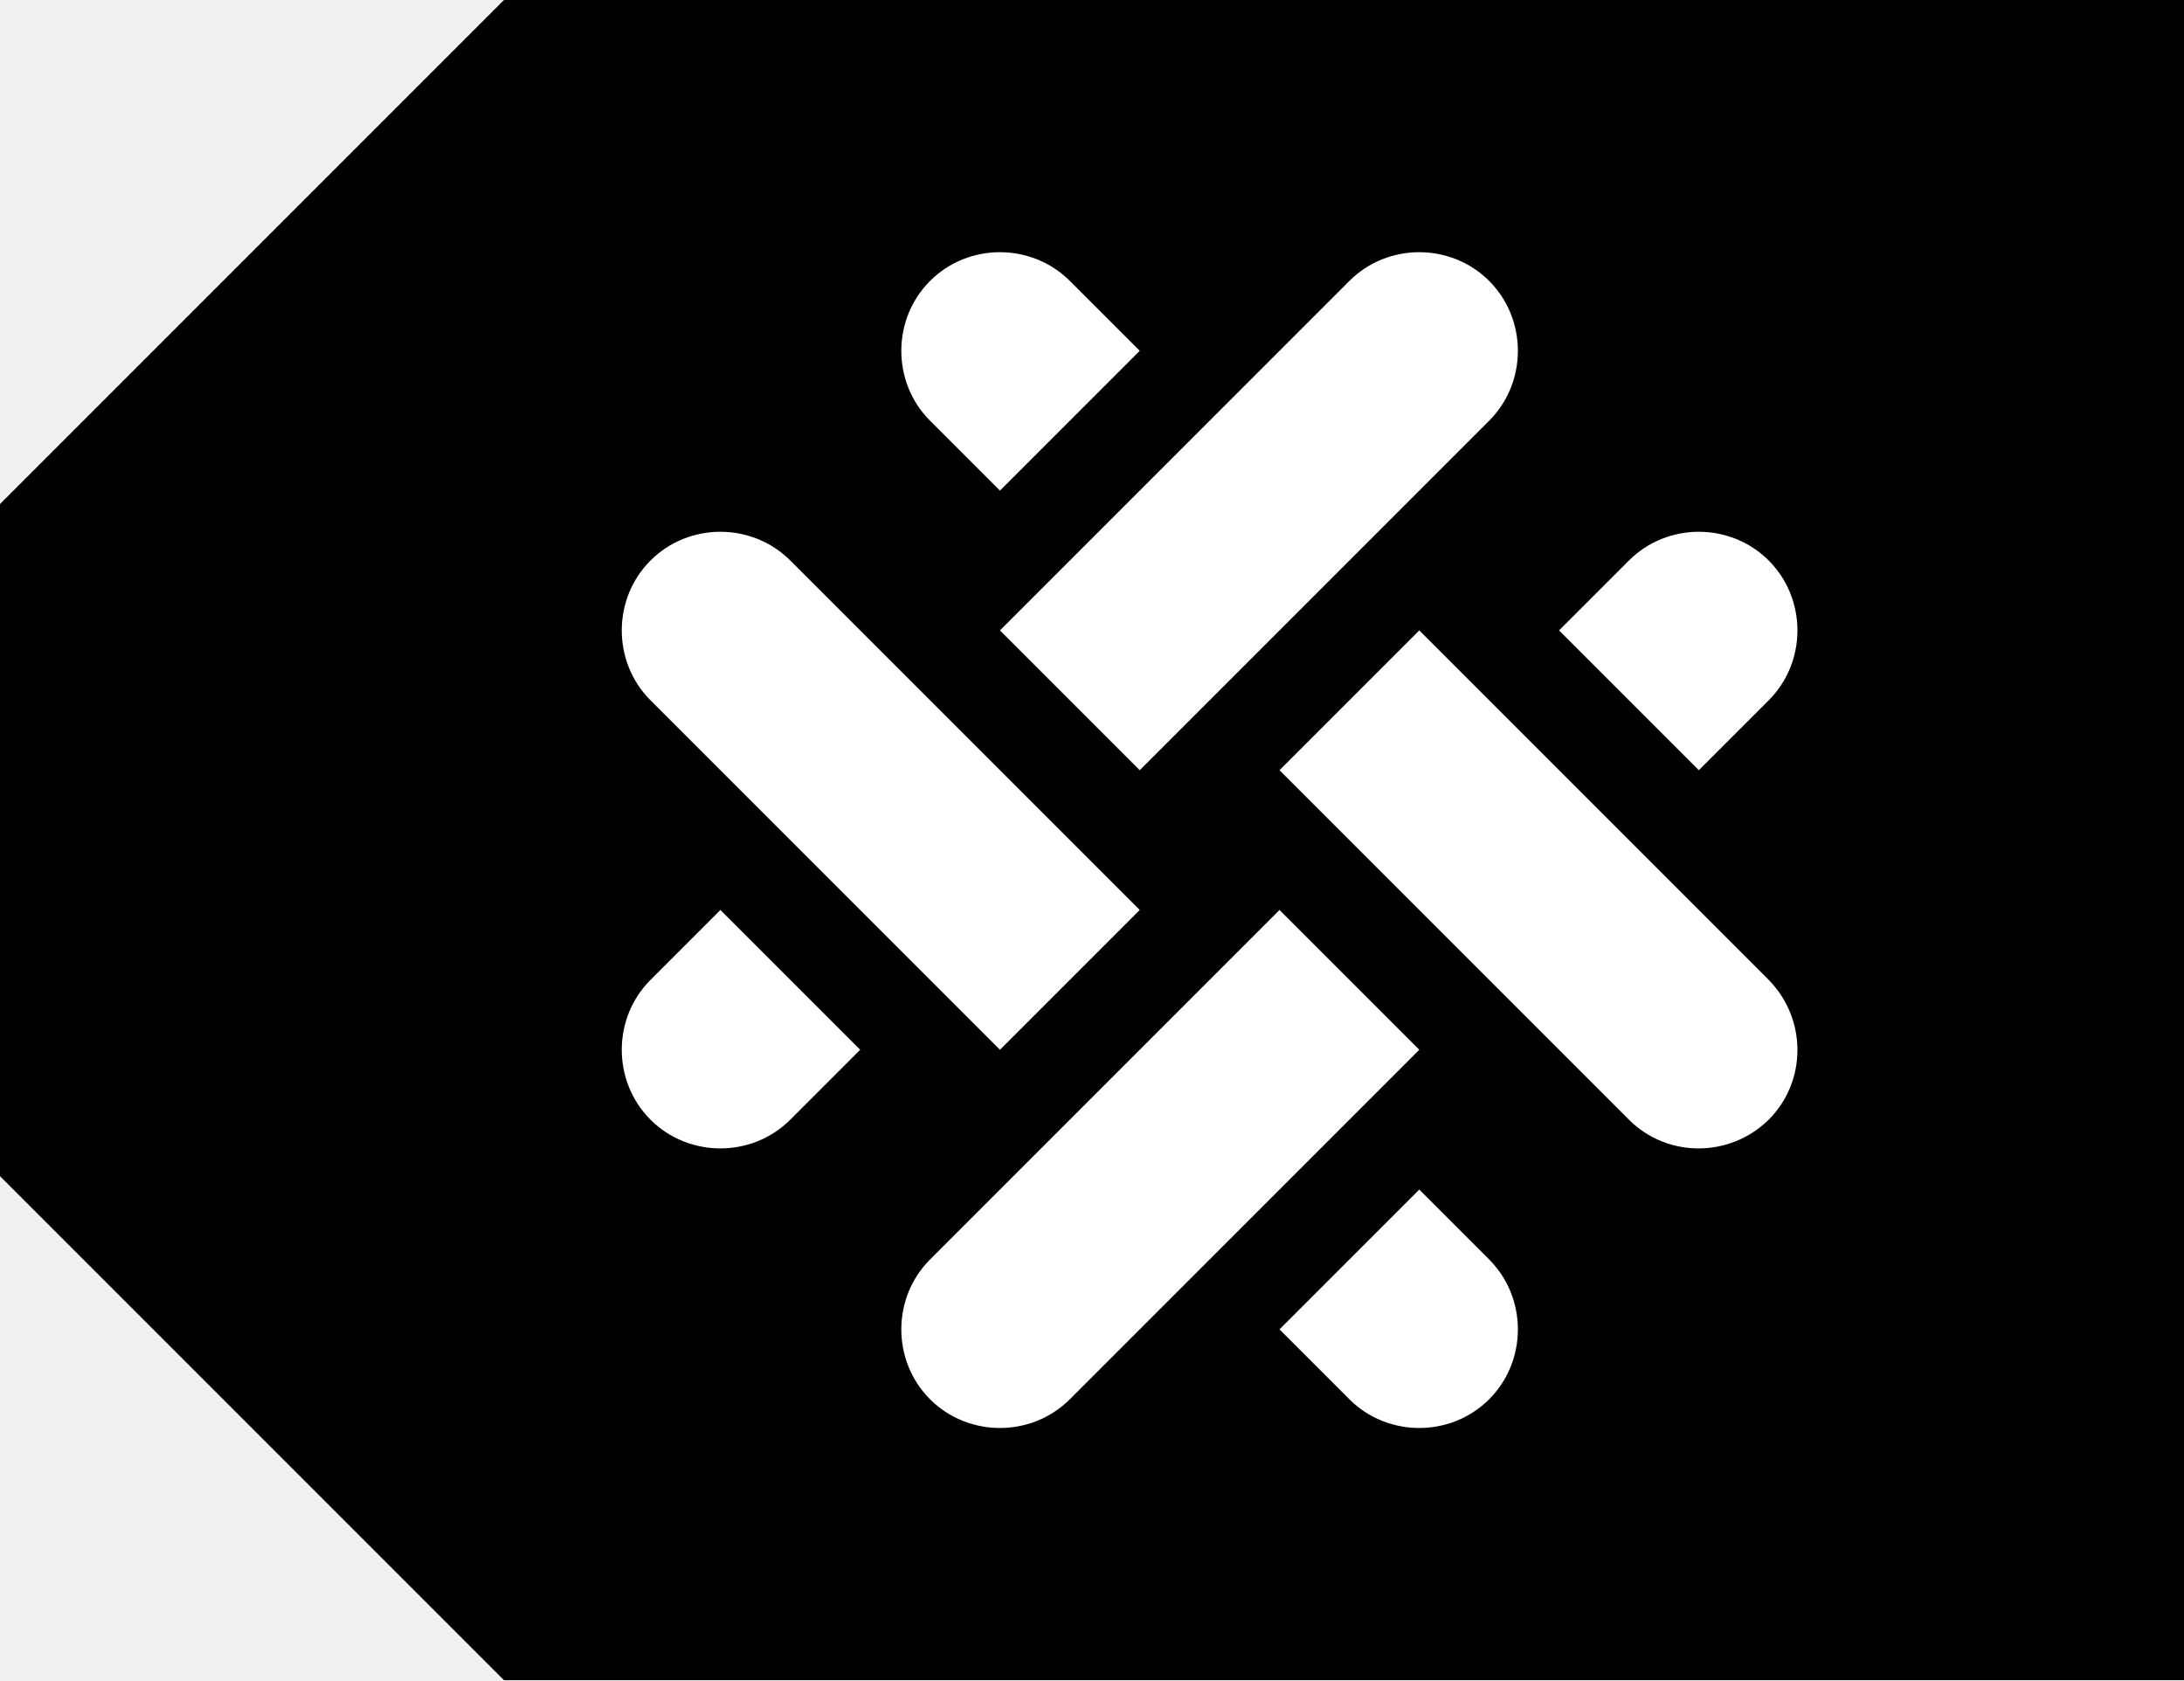
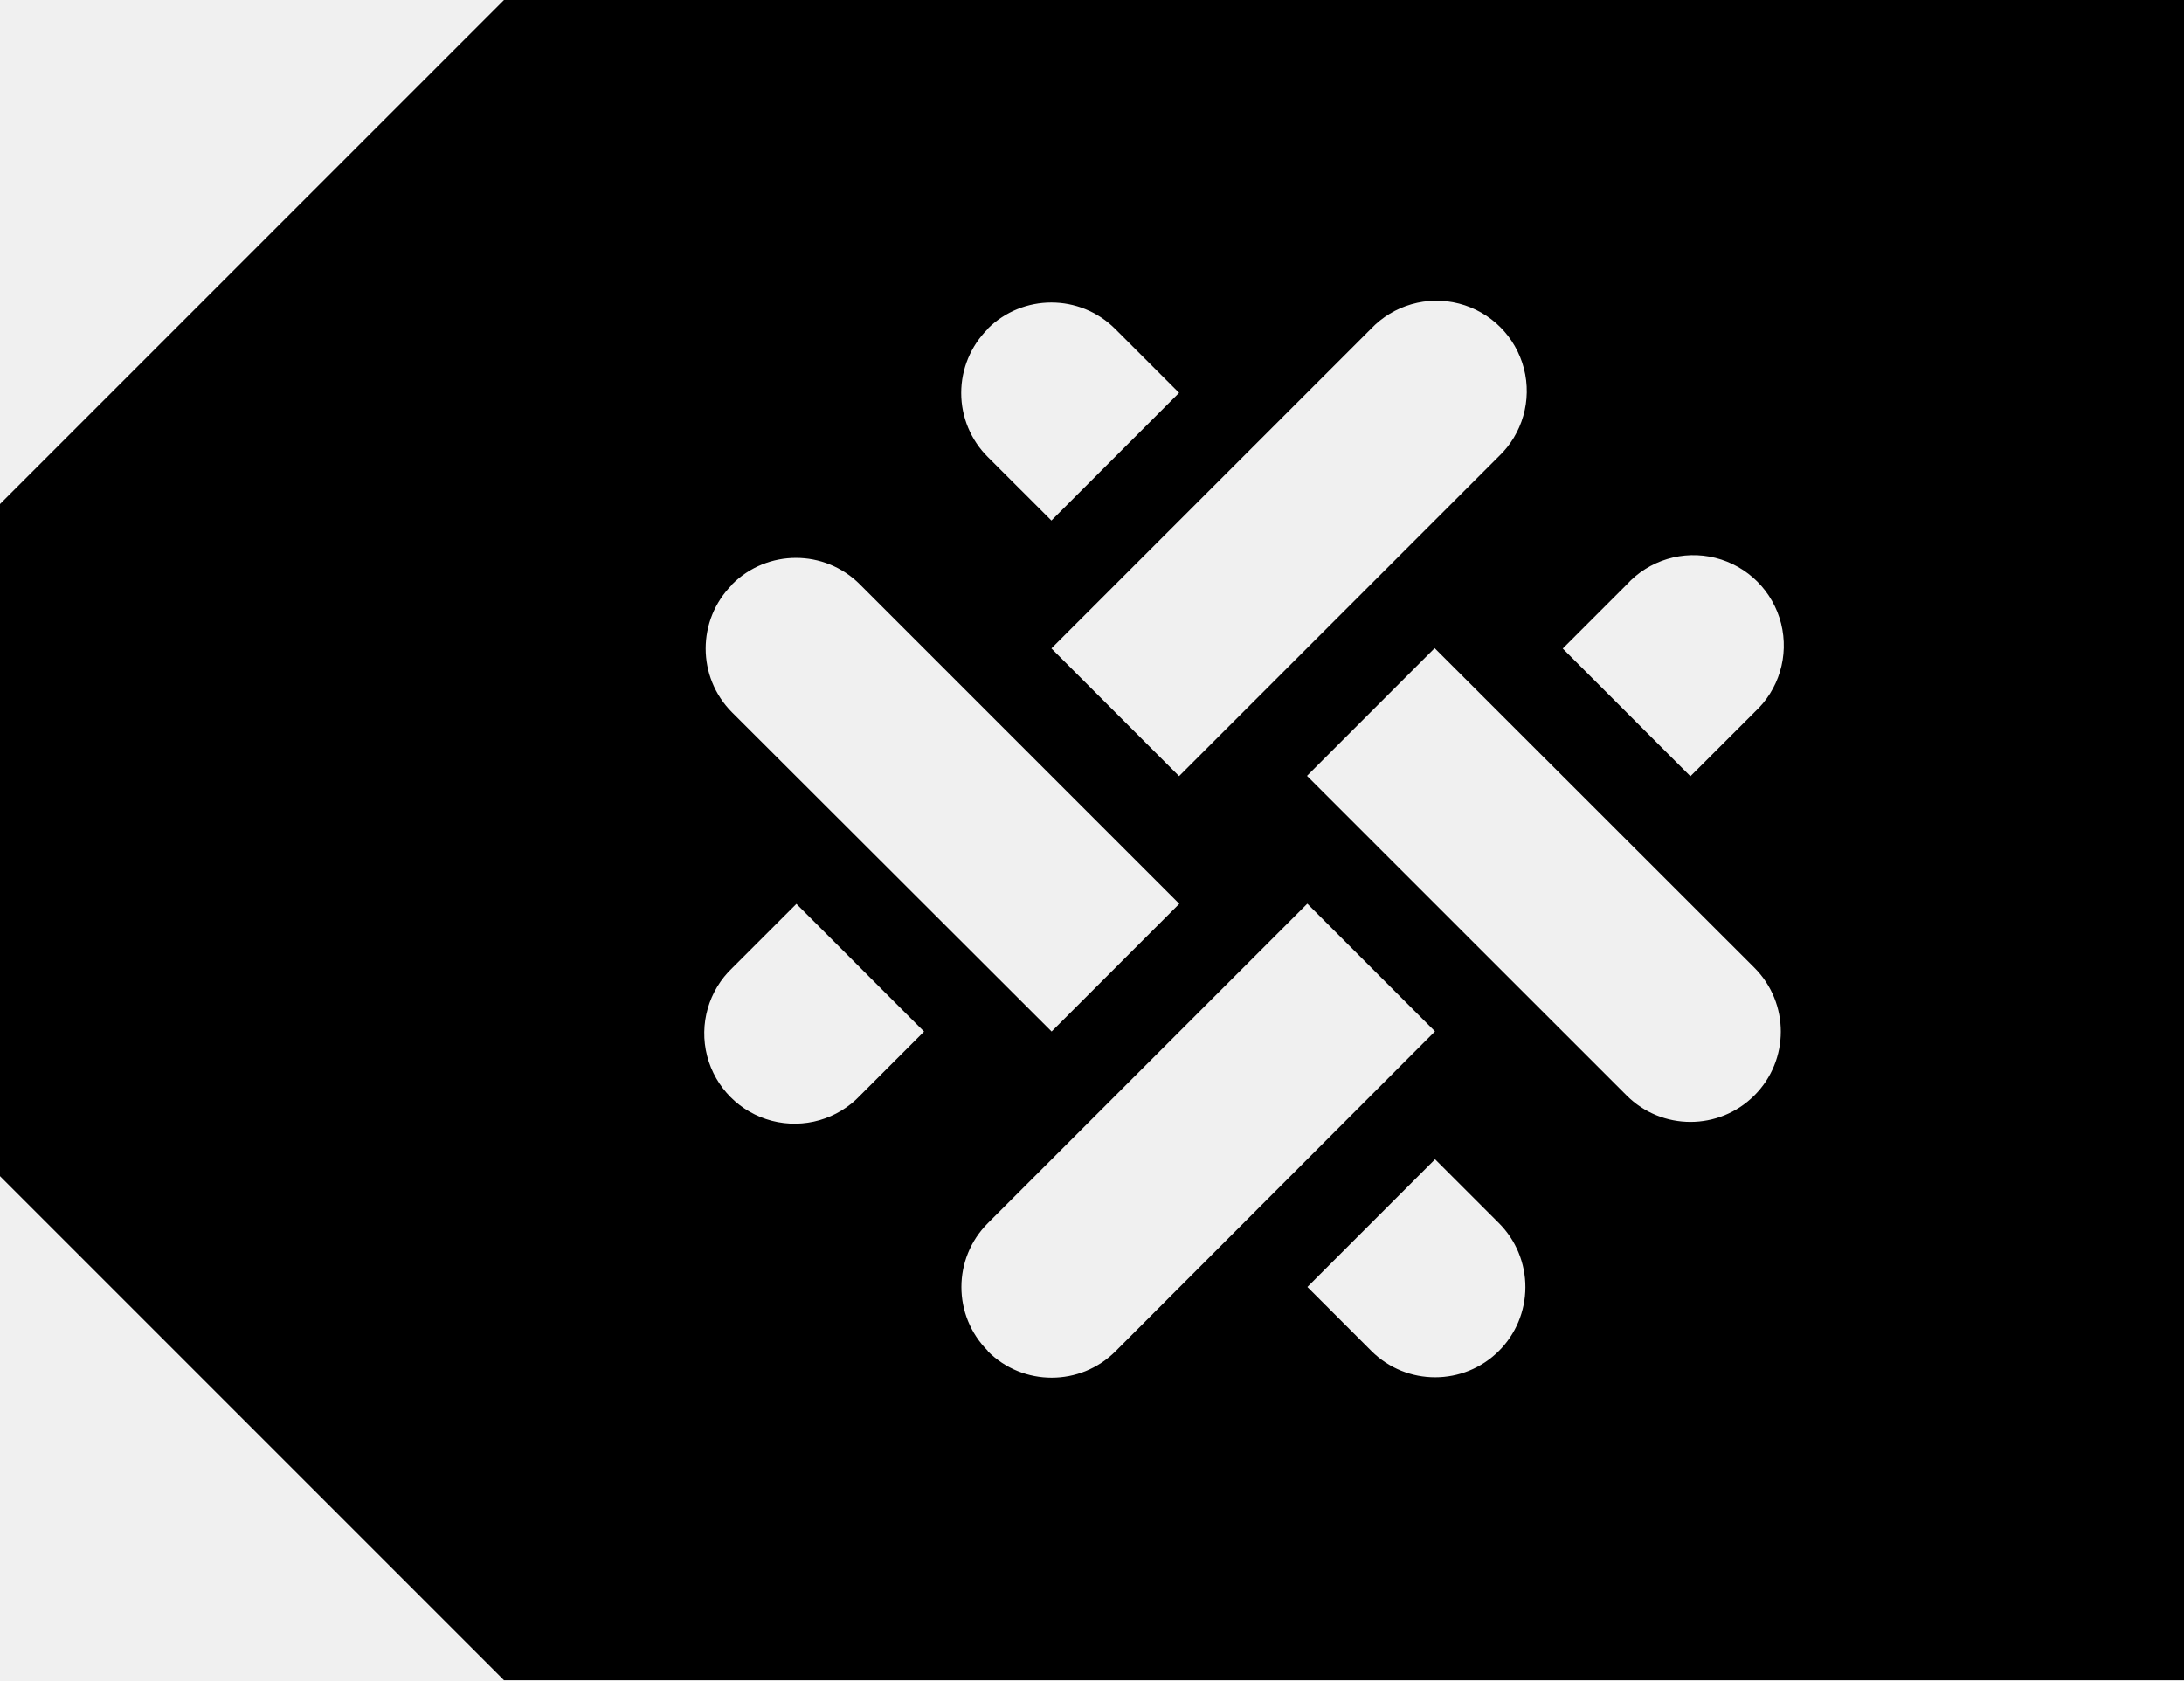
- <svg xmlns="http://www.w3.org/2000/svg" version="1.1" id="Layer_1" x="0px" y="0px" viewBox="0 0 325 250" enable-background="new 0 0 325 250" xml:space="preserve">
-   <g>
-     <polygon points="75,0 0,75 0,175 75,250 325,250 325,0  " />
-     <g>
-       <path fill-rule="evenodd" clip-rule="evenodd" fill="#FFFFFF" d="M263.2,145.8l-52-52l-20.8,20.8l52,52c5.7,5.7,15,5.7,20.8,0    C268.9,160.9,268.9,151.6,263.2,145.8L263.2,145.8z" />
-       <path fill-rule="evenodd" clip-rule="evenodd" fill="#FFFFFF" d="M169.6,114.6l52-52h0c5.7-5.7,5.7-15.1,0-20.8    c-5.7-5.7-15.1-5.7-20.8,0l0,0l-52,52L169.6,114.6z" />
-       <path fill-rule="evenodd" clip-rule="evenodd" fill="#FFFFFF" d="M263.2,104.2c5.7-5.7,5.7-15.1,0-20.8c-5.7-5.7-15.1-5.7-20.8,0    L232,93.8l20.8,20.8L263.2,104.2z" />
-       <path fill-rule="evenodd" clip-rule="evenodd" fill="#FFFFFF" d="M190.4,135.4l-52,52c-5.7,5.7-5.7,15.1,0,20.8    c5.7,5.7,15.1,5.7,20.8,0l52-52L190.4,135.4z" />
-       <path fill-rule="evenodd" clip-rule="evenodd" fill="#FFFFFF" d="M96.8,145.8c-5.7,5.7-5.7,15.1,0,20.8c5.7,5.7,15.1,5.7,20.8,0    l10.4-10.4l-20.8-20.8L96.8,145.8z" />
-       <path fill-rule="evenodd" clip-rule="evenodd" fill="#FFFFFF" d="M148.8,156.2l20.8-20.8l-52-52c-5.7-5.7-15.1-5.7-20.8,0    c-5.7,5.7-5.7,15.1,0,20.8L148.8,156.2z" />
-       <path fill-rule="evenodd" clip-rule="evenodd" fill="#FFFFFF" d="M148.8,73l20.8-20.8l-10.4-10.4c-5.7-5.7-15.1-5.7-20.8,0    c-5.7,5.7-5.7,15.1,0,20.8L148.8,73z" />
-       <path fill-rule="evenodd" clip-rule="evenodd" fill="#FFFFFF" d="M211.2,177l-20.8,20.8l10.4,10.4c5.7,5.7,15.1,5.7,20.8,0    c5.7-5.7,5.7-15.1,0-20.8L211.2,177z" />
-     </g>
+ <svg xmlns="http://www.w3.org/2000/svg" viewBox="0 0 325 250">
+   <g id="Content">
+     <path d="M75,0,0,75V175l75,75H325V0ZM204,48.94a13.44,13.44,0,1,1,19,19h0l-47.54,47.54-19-19L204,48.94Zm-57.05,0a13.44,13.44,0,0,1,19,0l9.51,9.51-19,19L147,68A13.44,13.44,0,0,1,147,48.94Zm-38,38a13.44,13.44,0,0,1,19,0l47.54,47.54-19,19L108.94,106A13.45,13.45,0,0,1,108.94,87ZM128,163a13.44,13.44,0,1,1-19-19l9.51-9.51,19,19Zm19,38a13.44,13.44,0,0,1,0-19l47.54-47.54,19,19L166,201.06A13.44,13.44,0,0,1,147,201.06Zm76.06,0a13.44,13.44,0,0,1-19,0l-9.51-9.51,19-19,9.51,9.51A13.44,13.44,0,0,1,223,201.06Zm38-38a13.44,13.44,0,0,1-19,0l-47.57-47.56,19-19L261.08,144h0A13.44,13.44,0,0,1,261.06,163Zm0-57-9.51,9.5-19-19L242.05,87a13.45,13.45,0,1,1,19,19Z" />
  </g>
</svg>
